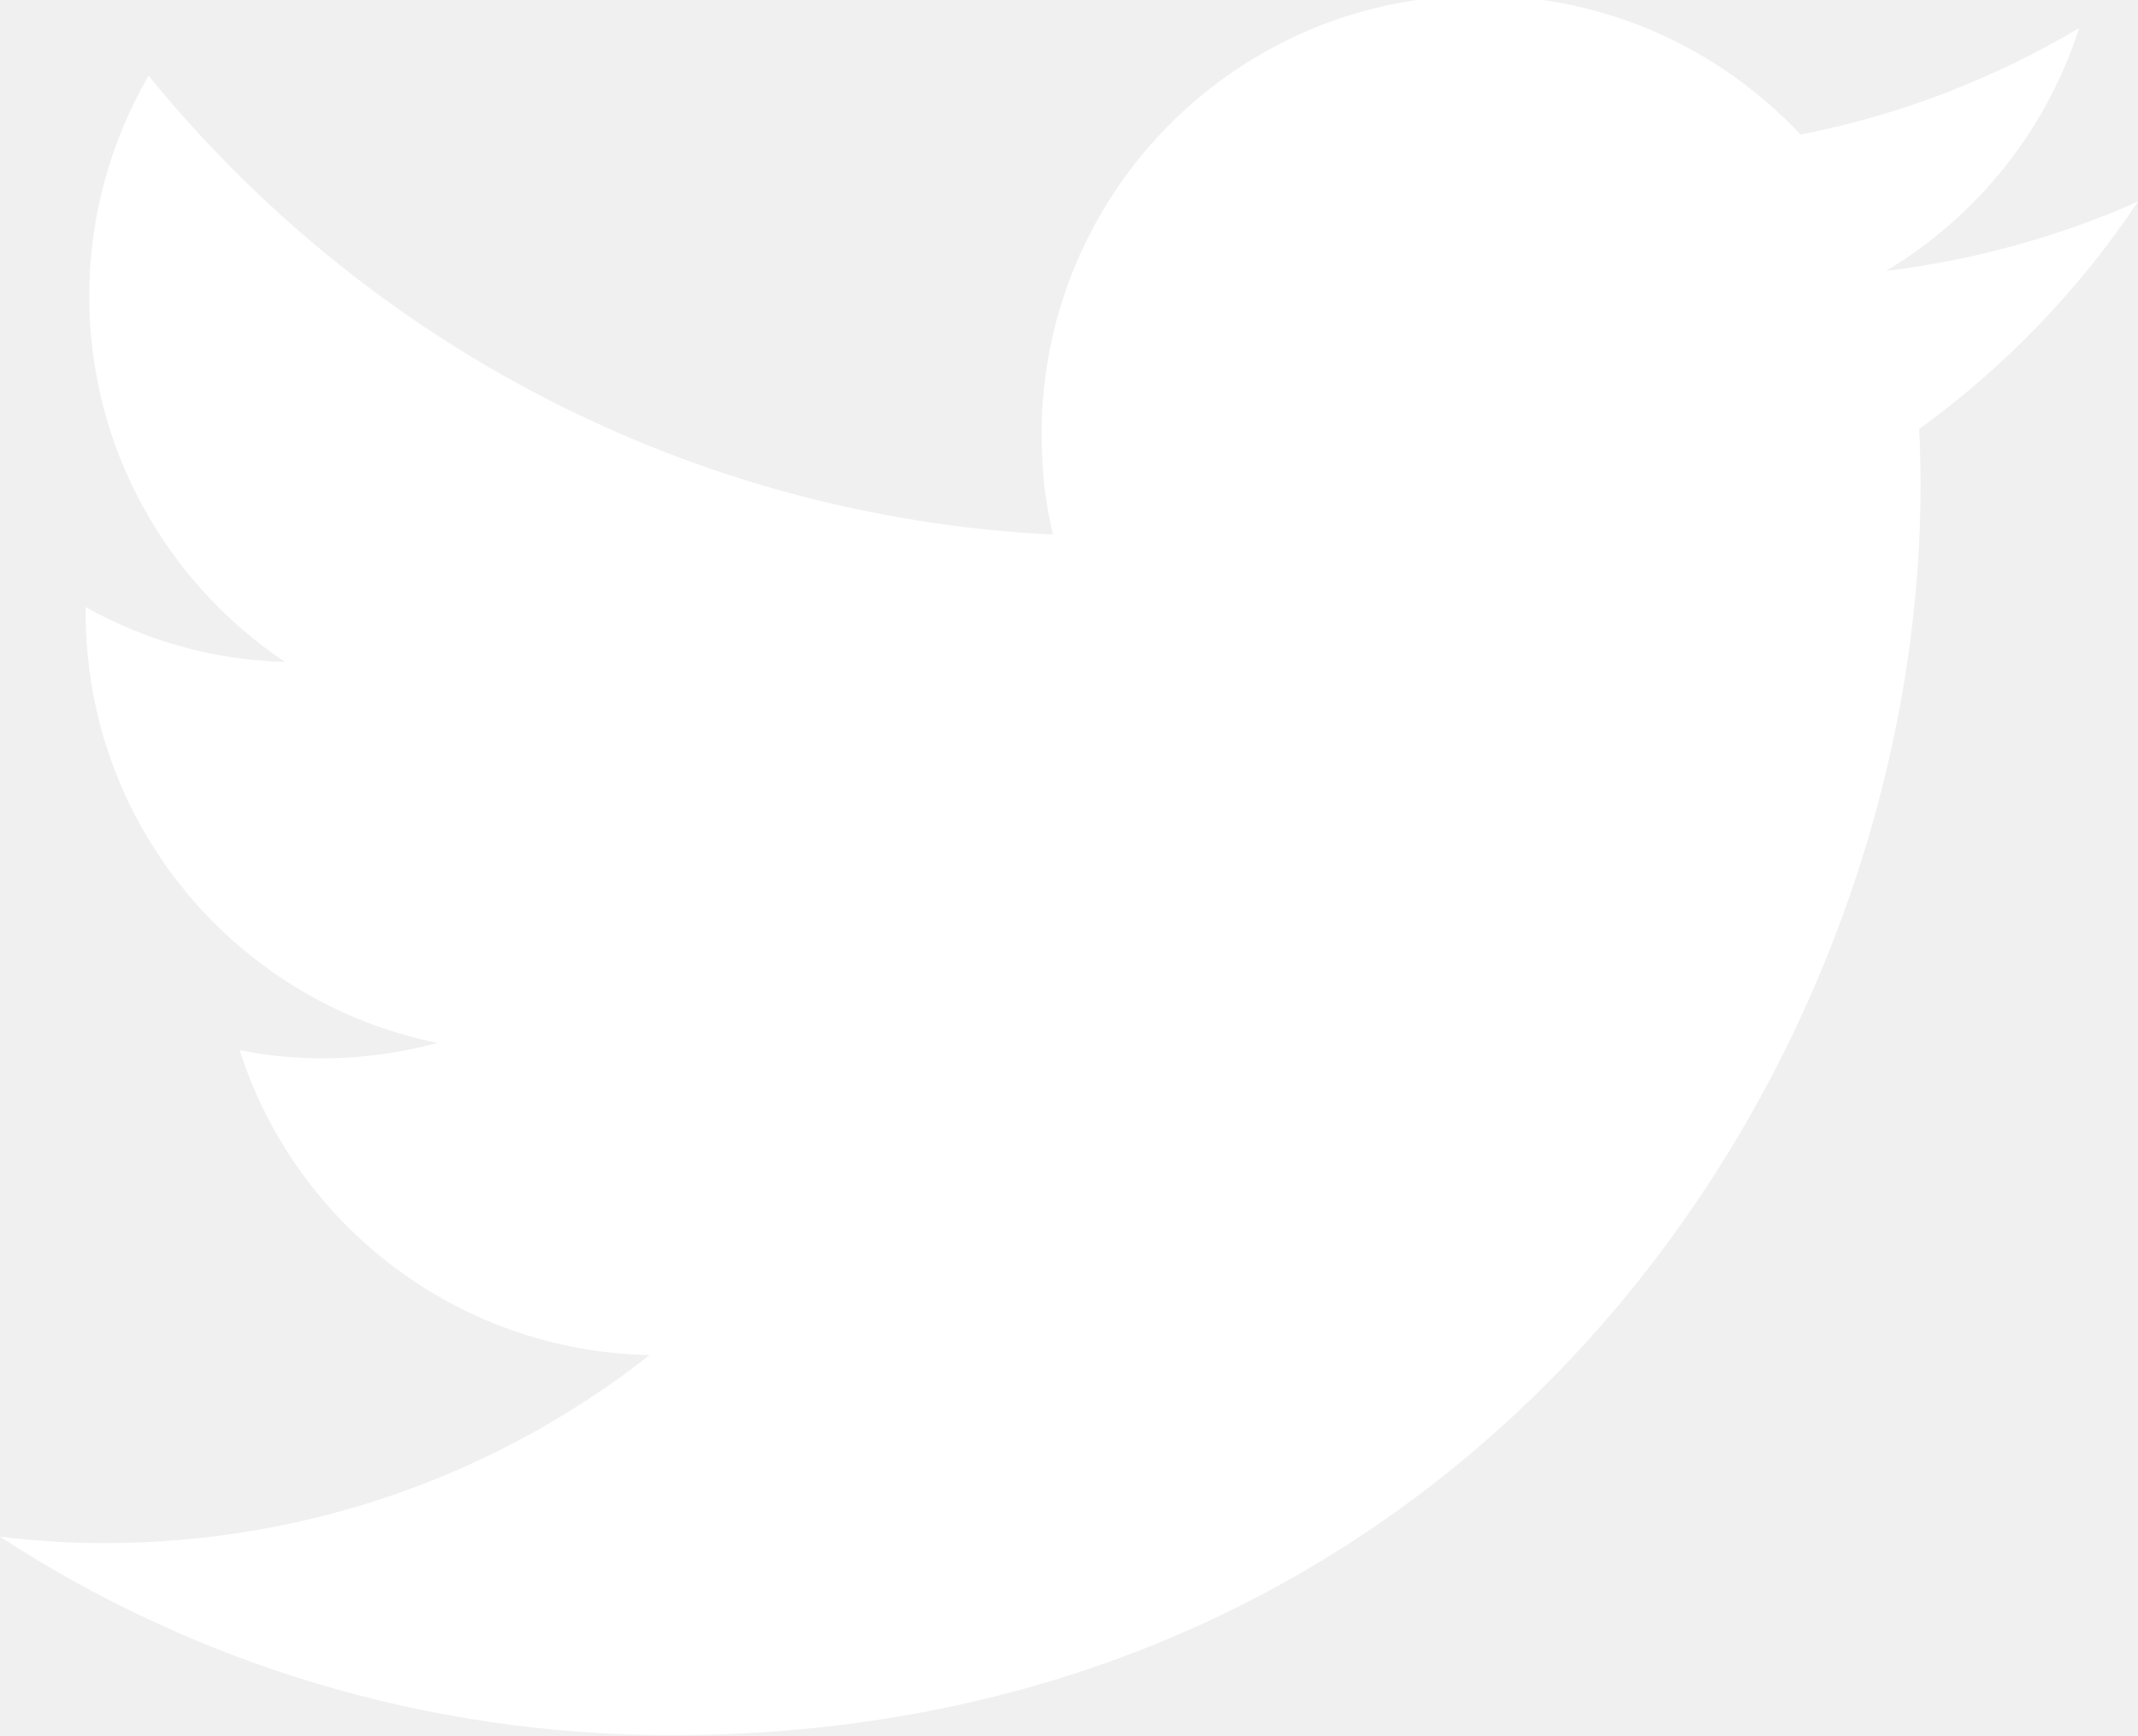
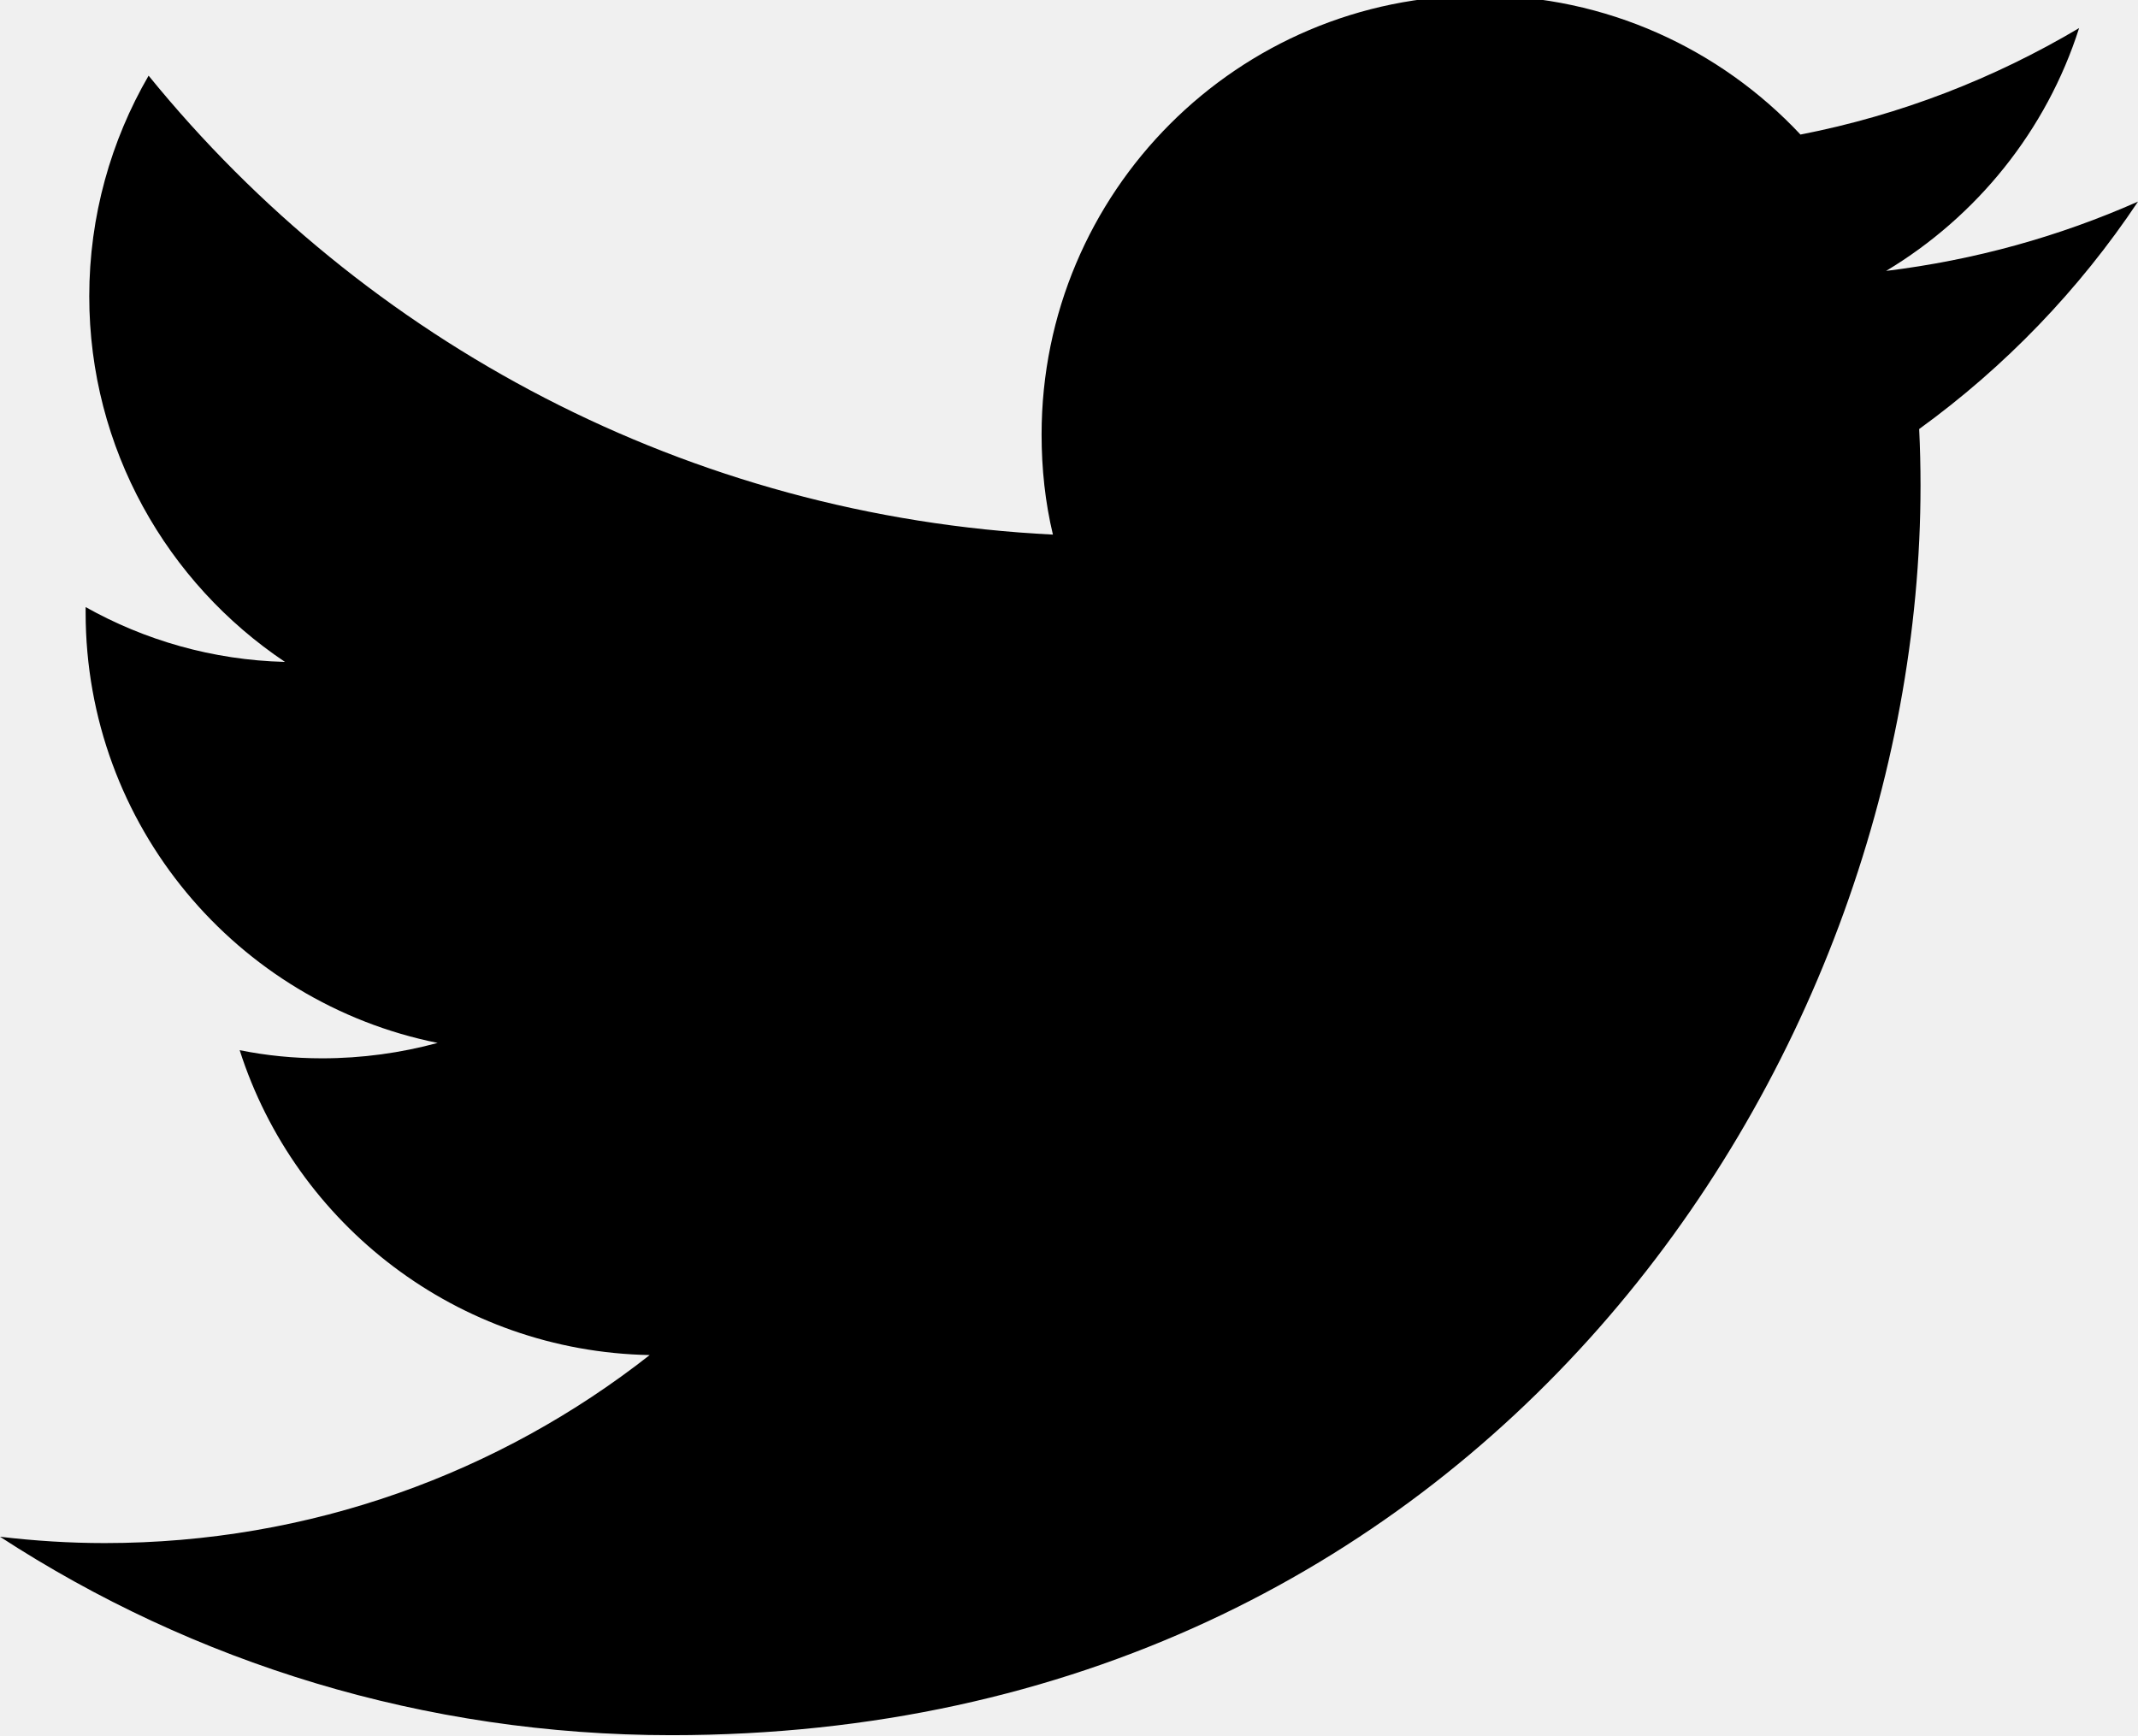
<svg xmlns="http://www.w3.org/2000/svg" version="1.1" id="Layer_1" x="0px" y="0px" viewBox="0 0 471.9 383" style="enable-background:new 0 0 471.9 383;" xml:space="preserve">
  <style type="text/css">
- 	.st0{fill:#FFFFFF;}
+ 	.st0{fill:#000000;}
</style>
  <path class="st0" d="M471.9,44.5c-17.4,7.7-36,12.9-55.6,15.3c20-12,35.4-31,42.6-53.6c-18.7,11.1-39.4,19.2-61.5,23.5  C379.7,10.8,354.5-1,326.7-1c-53.5,0-96.8,43.4-96.8,96.9c0,7.6,0.8,15,2.5,22.1C151.9,114,80.5,75.4,32.8,16.7  c-8.3,14.3-13.1,31-13.1,48.7c0,33.6,17.2,63.3,43.2,80.7c-16-0.4-31-4.8-44-12.1v1.2c0,47,33.4,86.1,77.7,95  c-8.1,2.2-16.7,3.4-25.5,3.4c-6.2,0-12.3-0.6-18.2-1.8c12.3,38.5,48.1,66.5,90.5,67.3c-33.1,26-74.9,41.5-120.3,41.5  c-7.8,0-15.5-0.5-23.1-1.4C42.7,367,93.6,383,148.2,383c178.3,0,275.7-147.7,275.7-275.8c0-4.2-0.1-8.4-0.3-12.5  C442.5,81,458.9,64,471.9,44.5z" />
</svg>
